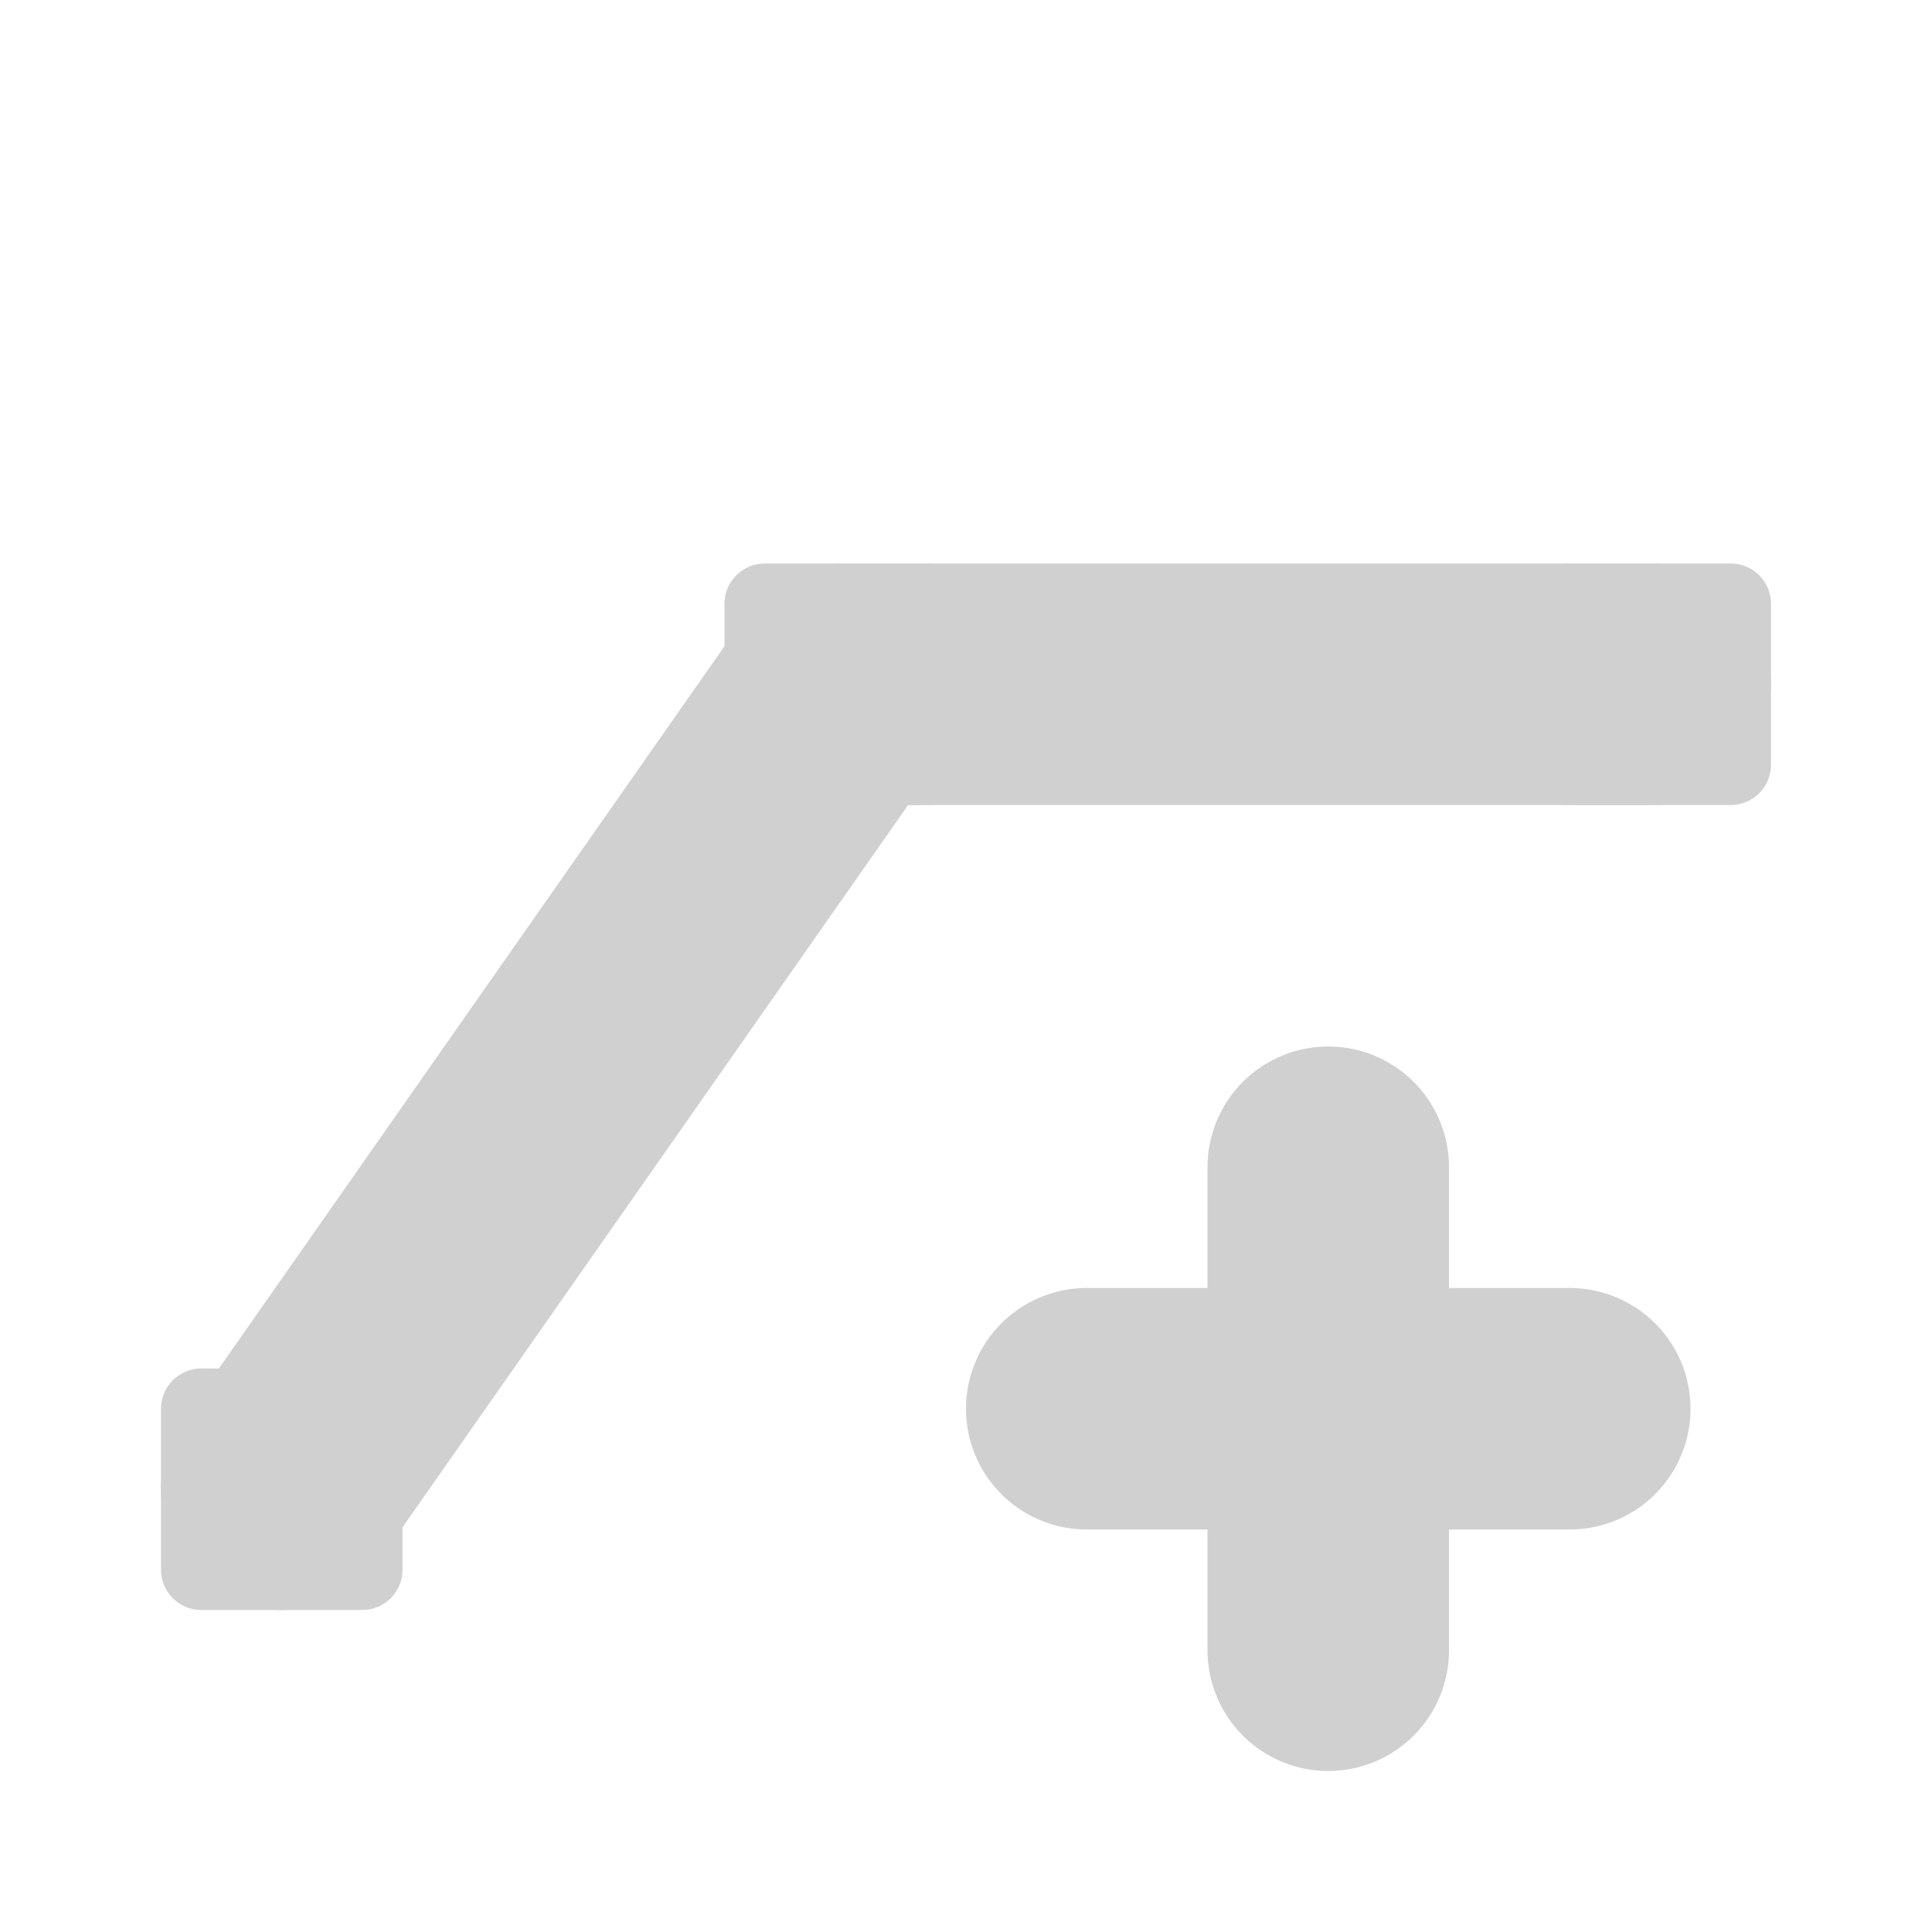
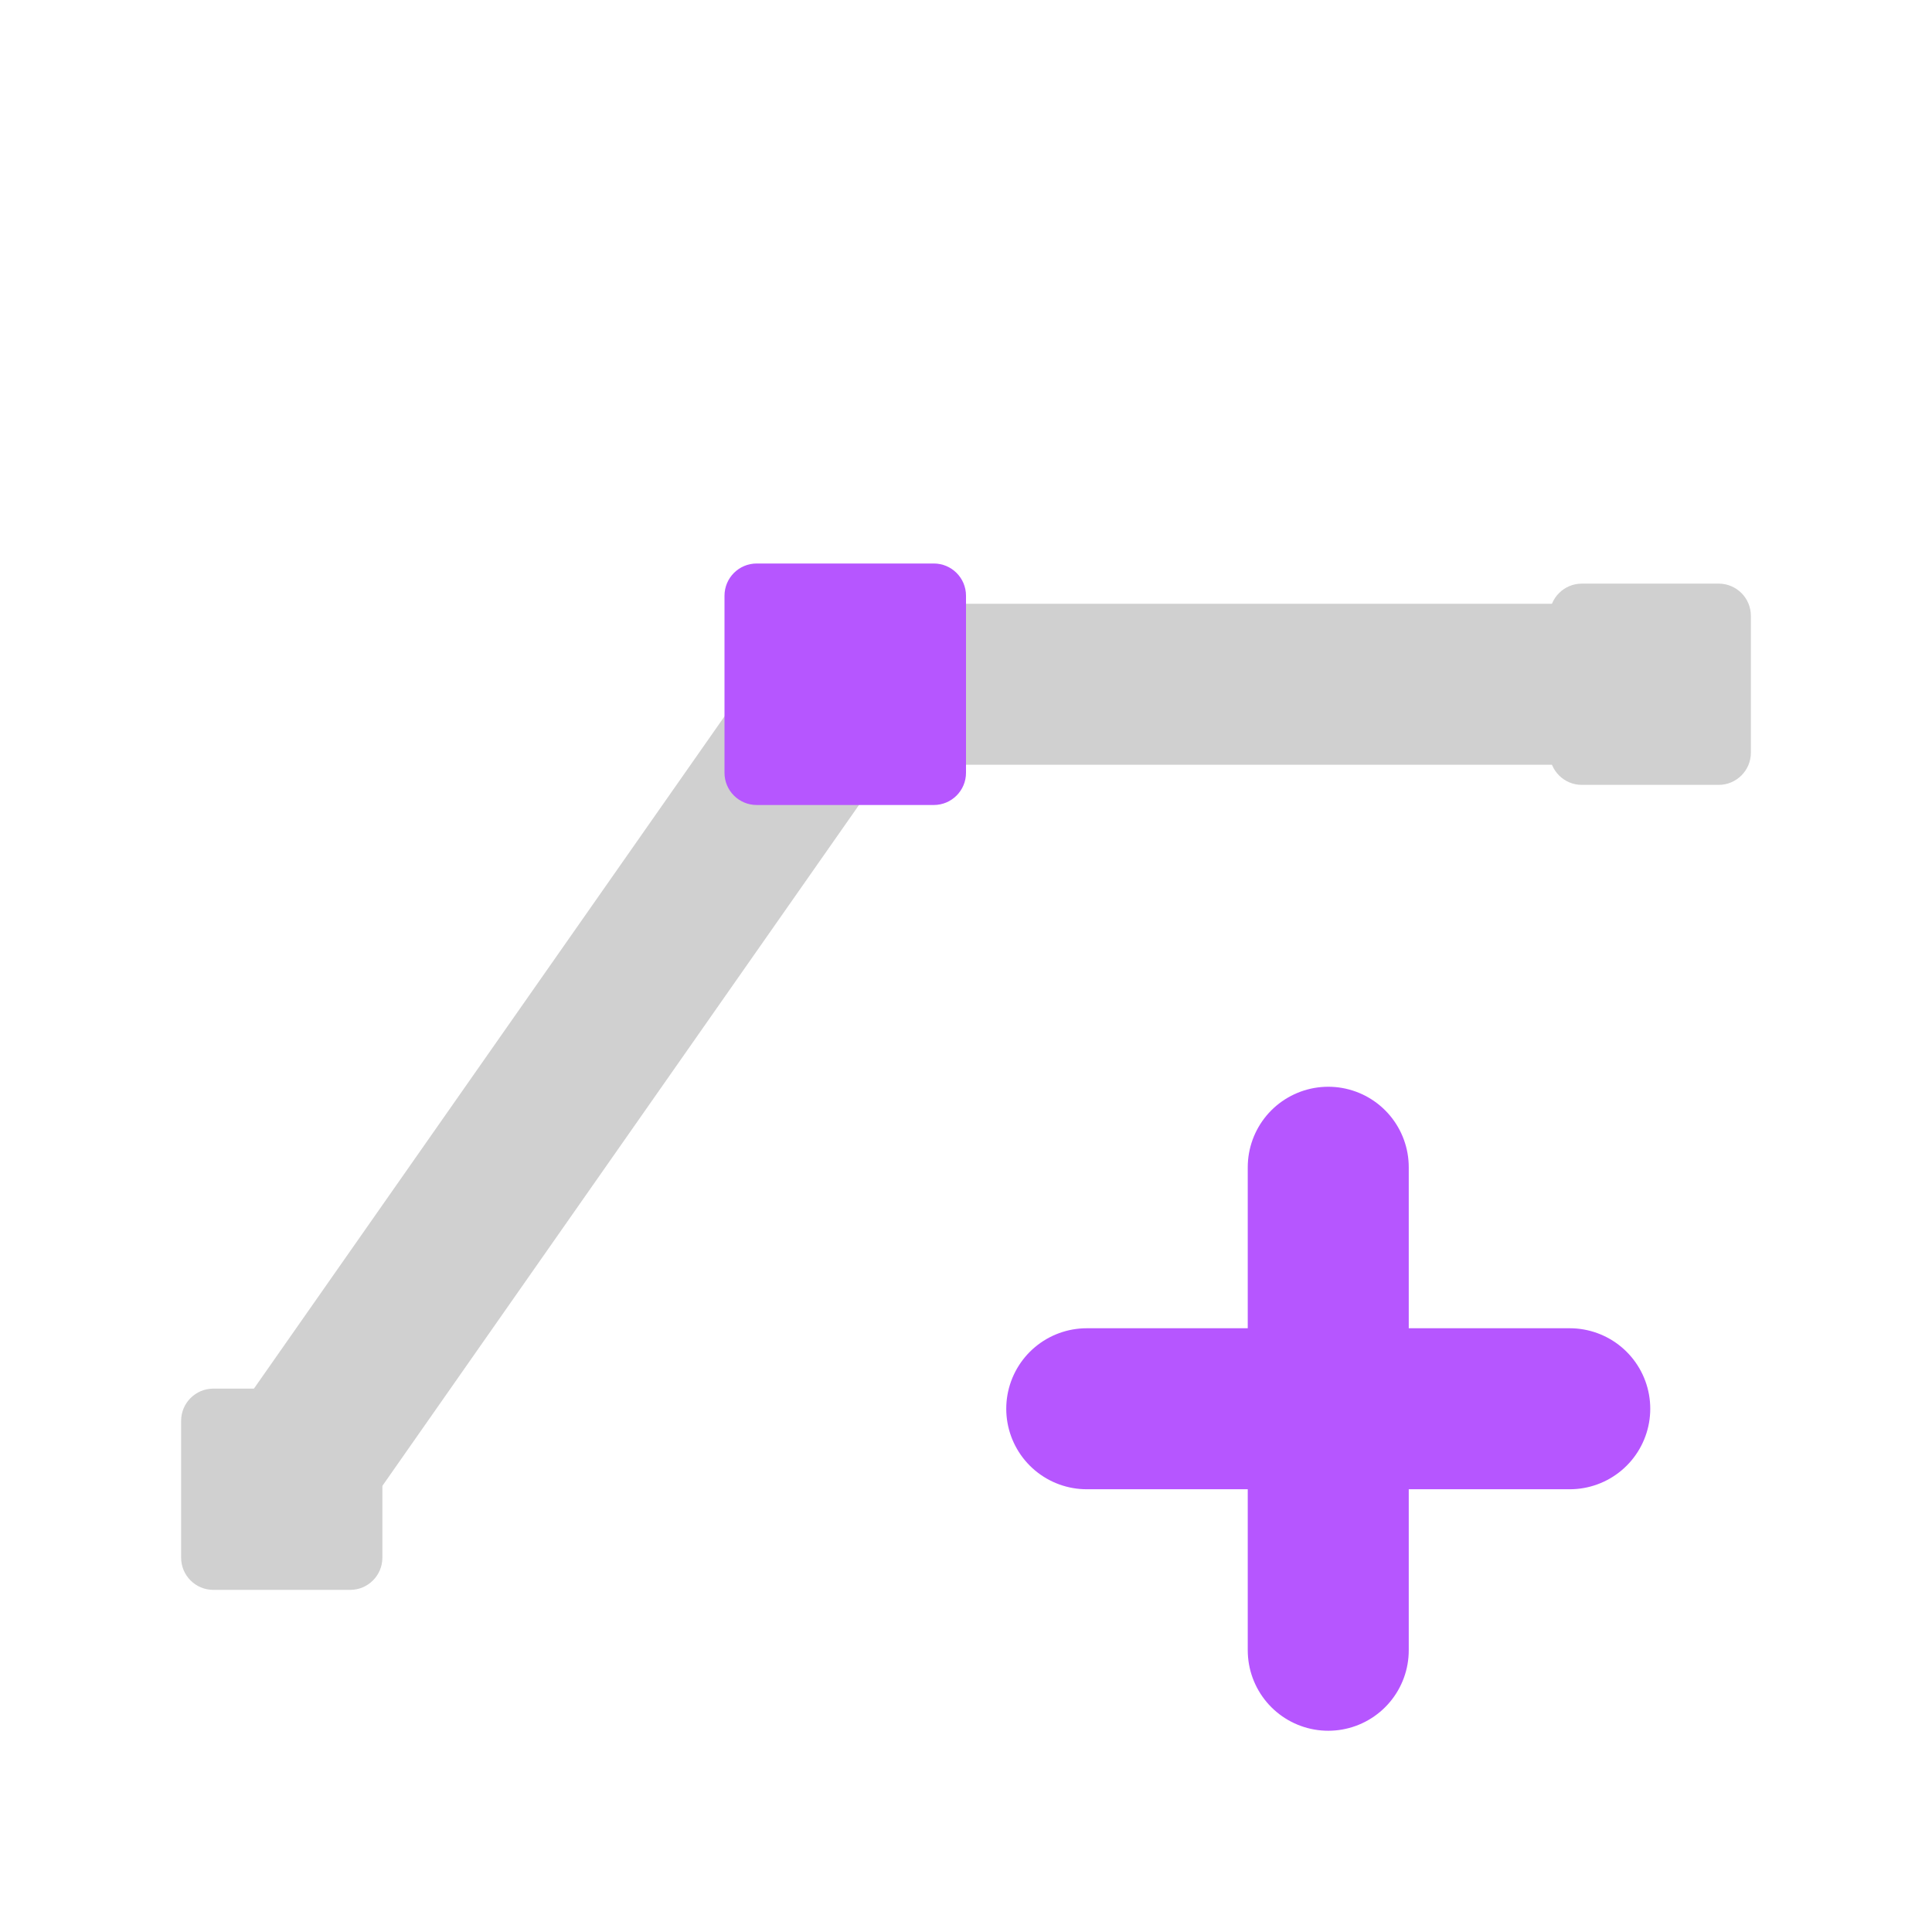
<svg xmlns="http://www.w3.org/2000/svg" width="24" height="24" viewBox="0 0 24 24" fill="none" aria-hidden="true">
-   <path d="M3.5 18.5 L10.5 8.5 L20.5 8.5" stroke="#D0D0D0" stroke-width="3" stroke-linecap="round" stroke-linejoin="round" fill="none" />
-   <rect x="2" y="17" width="3" height="3" rx="0.5" fill="#D0D0D0" />
-   <rect x="19" y="7" width="3" height="3" rx="0.5" fill="#D0D0D0" />
-   <rect x="9" y="7" width="3" height="3" rx="0.5" fill="#D0D0D0" />
-   <path d="M16.5 14.5 V20.5 M13.5 17.5 H19.5" stroke="#D0D0D0" stroke-width="3" stroke-linecap="round" stroke-linejoin="round" fill="none" />
+   <path d="M3.5 18.5 L10.5 8.5 L20.5 8.5" stroke="#D0D0D0" stroke-width="2" stroke-linecap="round" stroke-linejoin="round" fill="none" />
+   <rect x="2.25" y="17.25" width="2.5" height="2.5" rx="0.4" fill="#D0D0D0" />
+   <rect x="19.25" y="7.25" width="2.5" height="2.5" rx="0.4" fill="#D0D0D0" />
+   <rect x="9" y="7" width="3" height="3" rx="0.4" fill="#B656FF" />
+   <path d="M16.5 14.5 V20.5 M13.5 17.5 H19.5" stroke="#B656FF" stroke-width="2" stroke-linecap="round" stroke-linejoin="round" fill="none" />
</svg>
